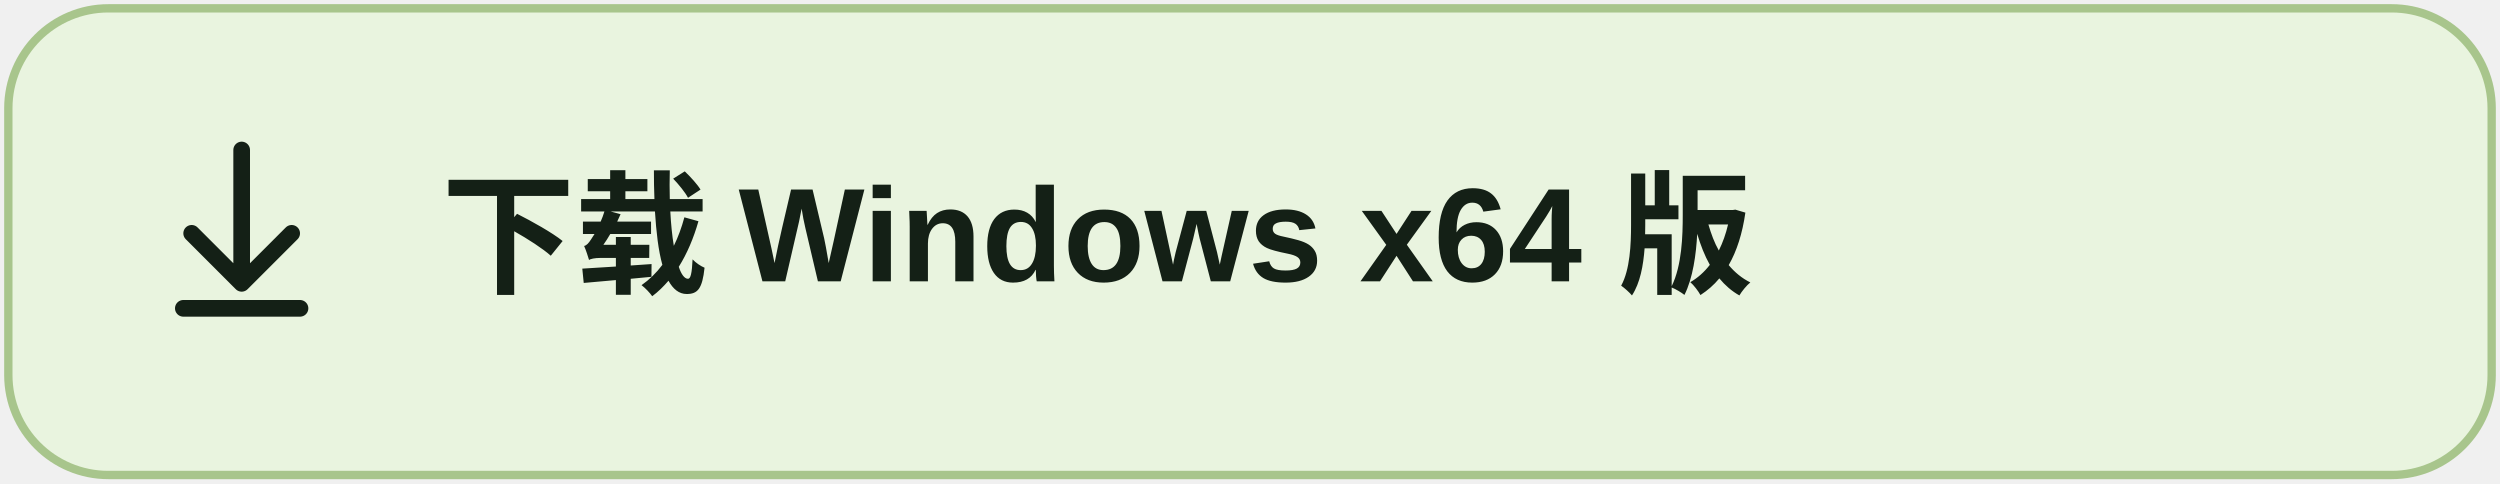
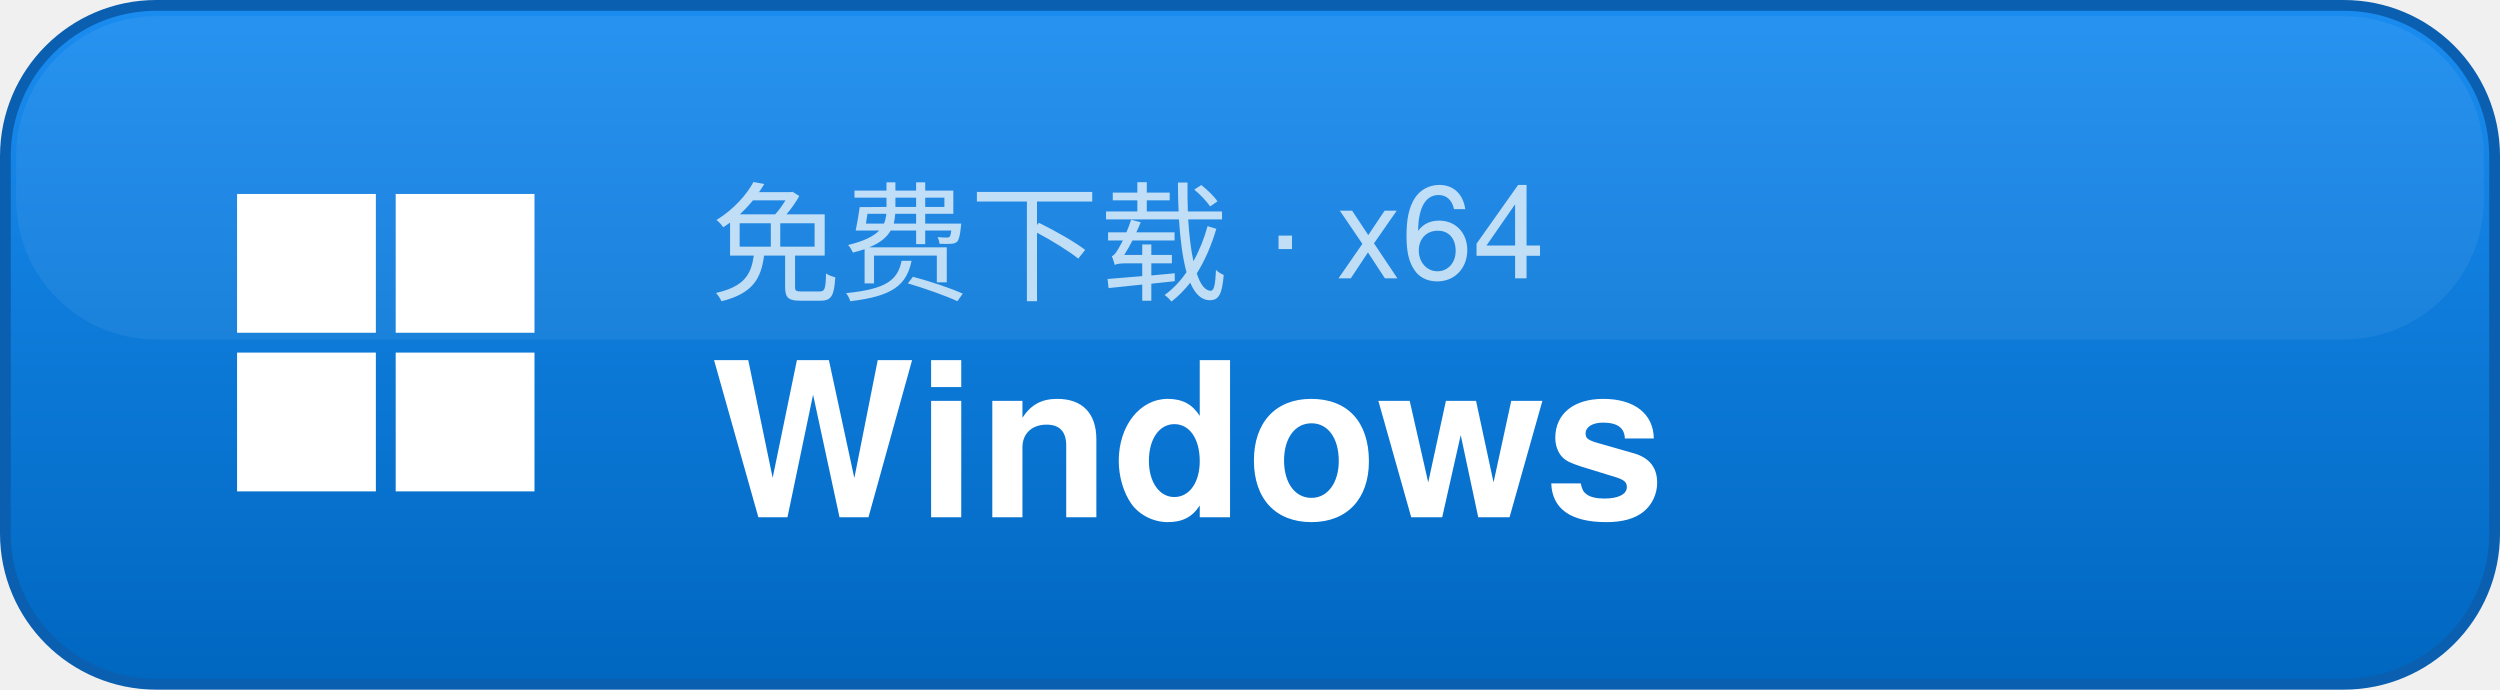
- <svg xmlns="http://www.w3.org/2000/svg" width="300" height="58" viewBox="0 0 300 58" role="img" aria-label="下载 Windows x64 版">
-   <rect x="1" y="1" width="298" height="56" rx="12" stroke="#a8c58c" fill="#e9f4df" />
-   <path d="M29 18v16m-6-6 6 6 6-6m-13 9h14" fill="none" stroke="#142016" stroke-width="2" stroke-linecap="round" stroke-linejoin="round" />
-   <text x="53" y="34" fill="#142016" font-family="Segoe UI,Microsoft YaHei,Arial,sans-serif" font-size="16" font-weight="600">下载 Windows x64 版</text>
+ <svg xmlns="http://www.w3.org/2000/svg" width="232" height="64" viewBox="0 0 232 64" role="img" aria-label="免费下载 · x64 Windows">
+   <defs>
+     <linearGradient id="g" x1="0" y1="0" x2="0" y2="1">
+       <stop offset="0" stop-color="#1a8cf0" />
+       <stop offset="1" stop-color="#0067c0" />
+     </linearGradient>
+   </defs>
+   <rect x="0.5" y="0.5" width="231" height="63" rx="14" fill="url(#g)" stroke="#0a5fb0" />
+   <rect x="1.5" y="1.5" width="229" height="30" rx="13" fill="#fff" opacity="0.06" />
+   <g transform="translate(22 18) scale(1.15)" fill="#fff">
+     <path d="M0 0h11.2v11.2H0zM12.8 0H24v11.2H12.8zM0 12.8h11.2V24H0zM12.8 12.8H24V24H12.8z" />
+   </g>
+   <text x="66" y="27" fill="#fff" fill-opacity="0.72" font-family="-apple-system,BlinkMacSystemFont,'Segoe UI','PingFang SC','Microsoft YaHei',Helvetica,Arial,sans-serif" font-size="12" font-weight="500">免费下载 · x64</text>
+   <text x="66" y="48" fill="#fff" font-family="-apple-system,BlinkMacSystemFont,'Segoe UI','PingFang SC','Microsoft YaHei',Helvetica,Arial,sans-serif" font-size="20" font-weight="600" letter-spacing="0.2">Windows</text>
</svg>
